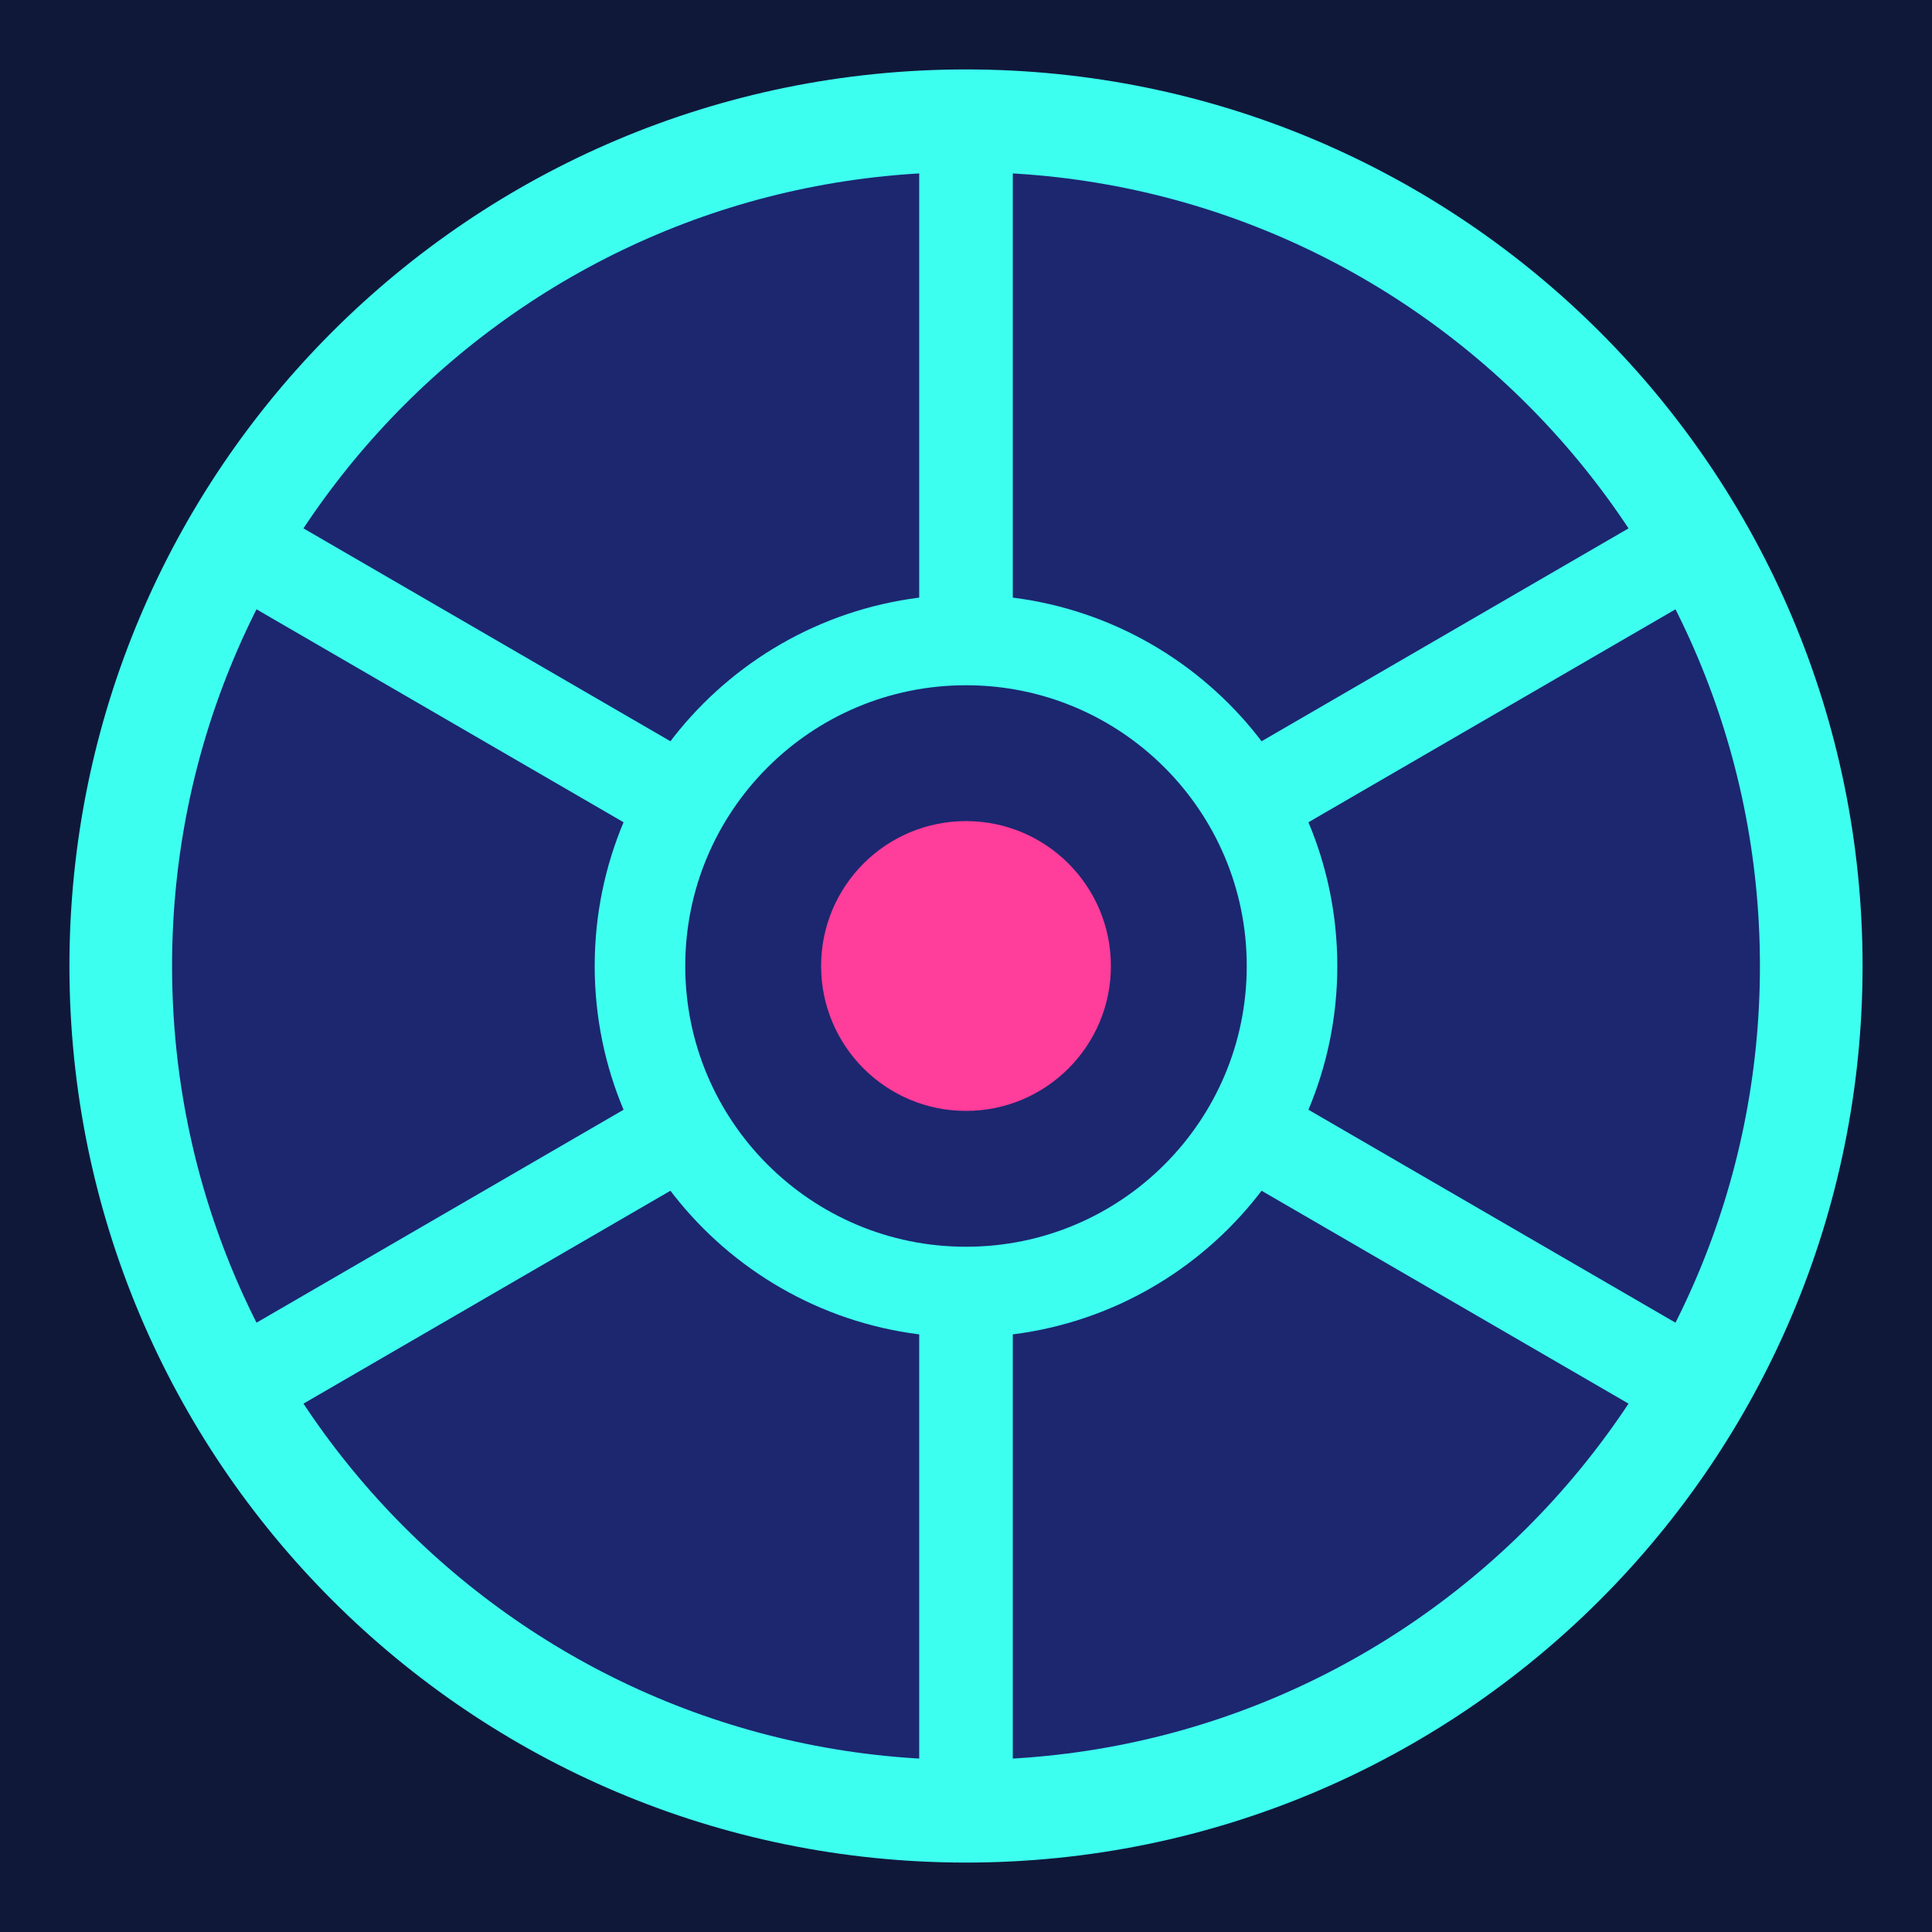
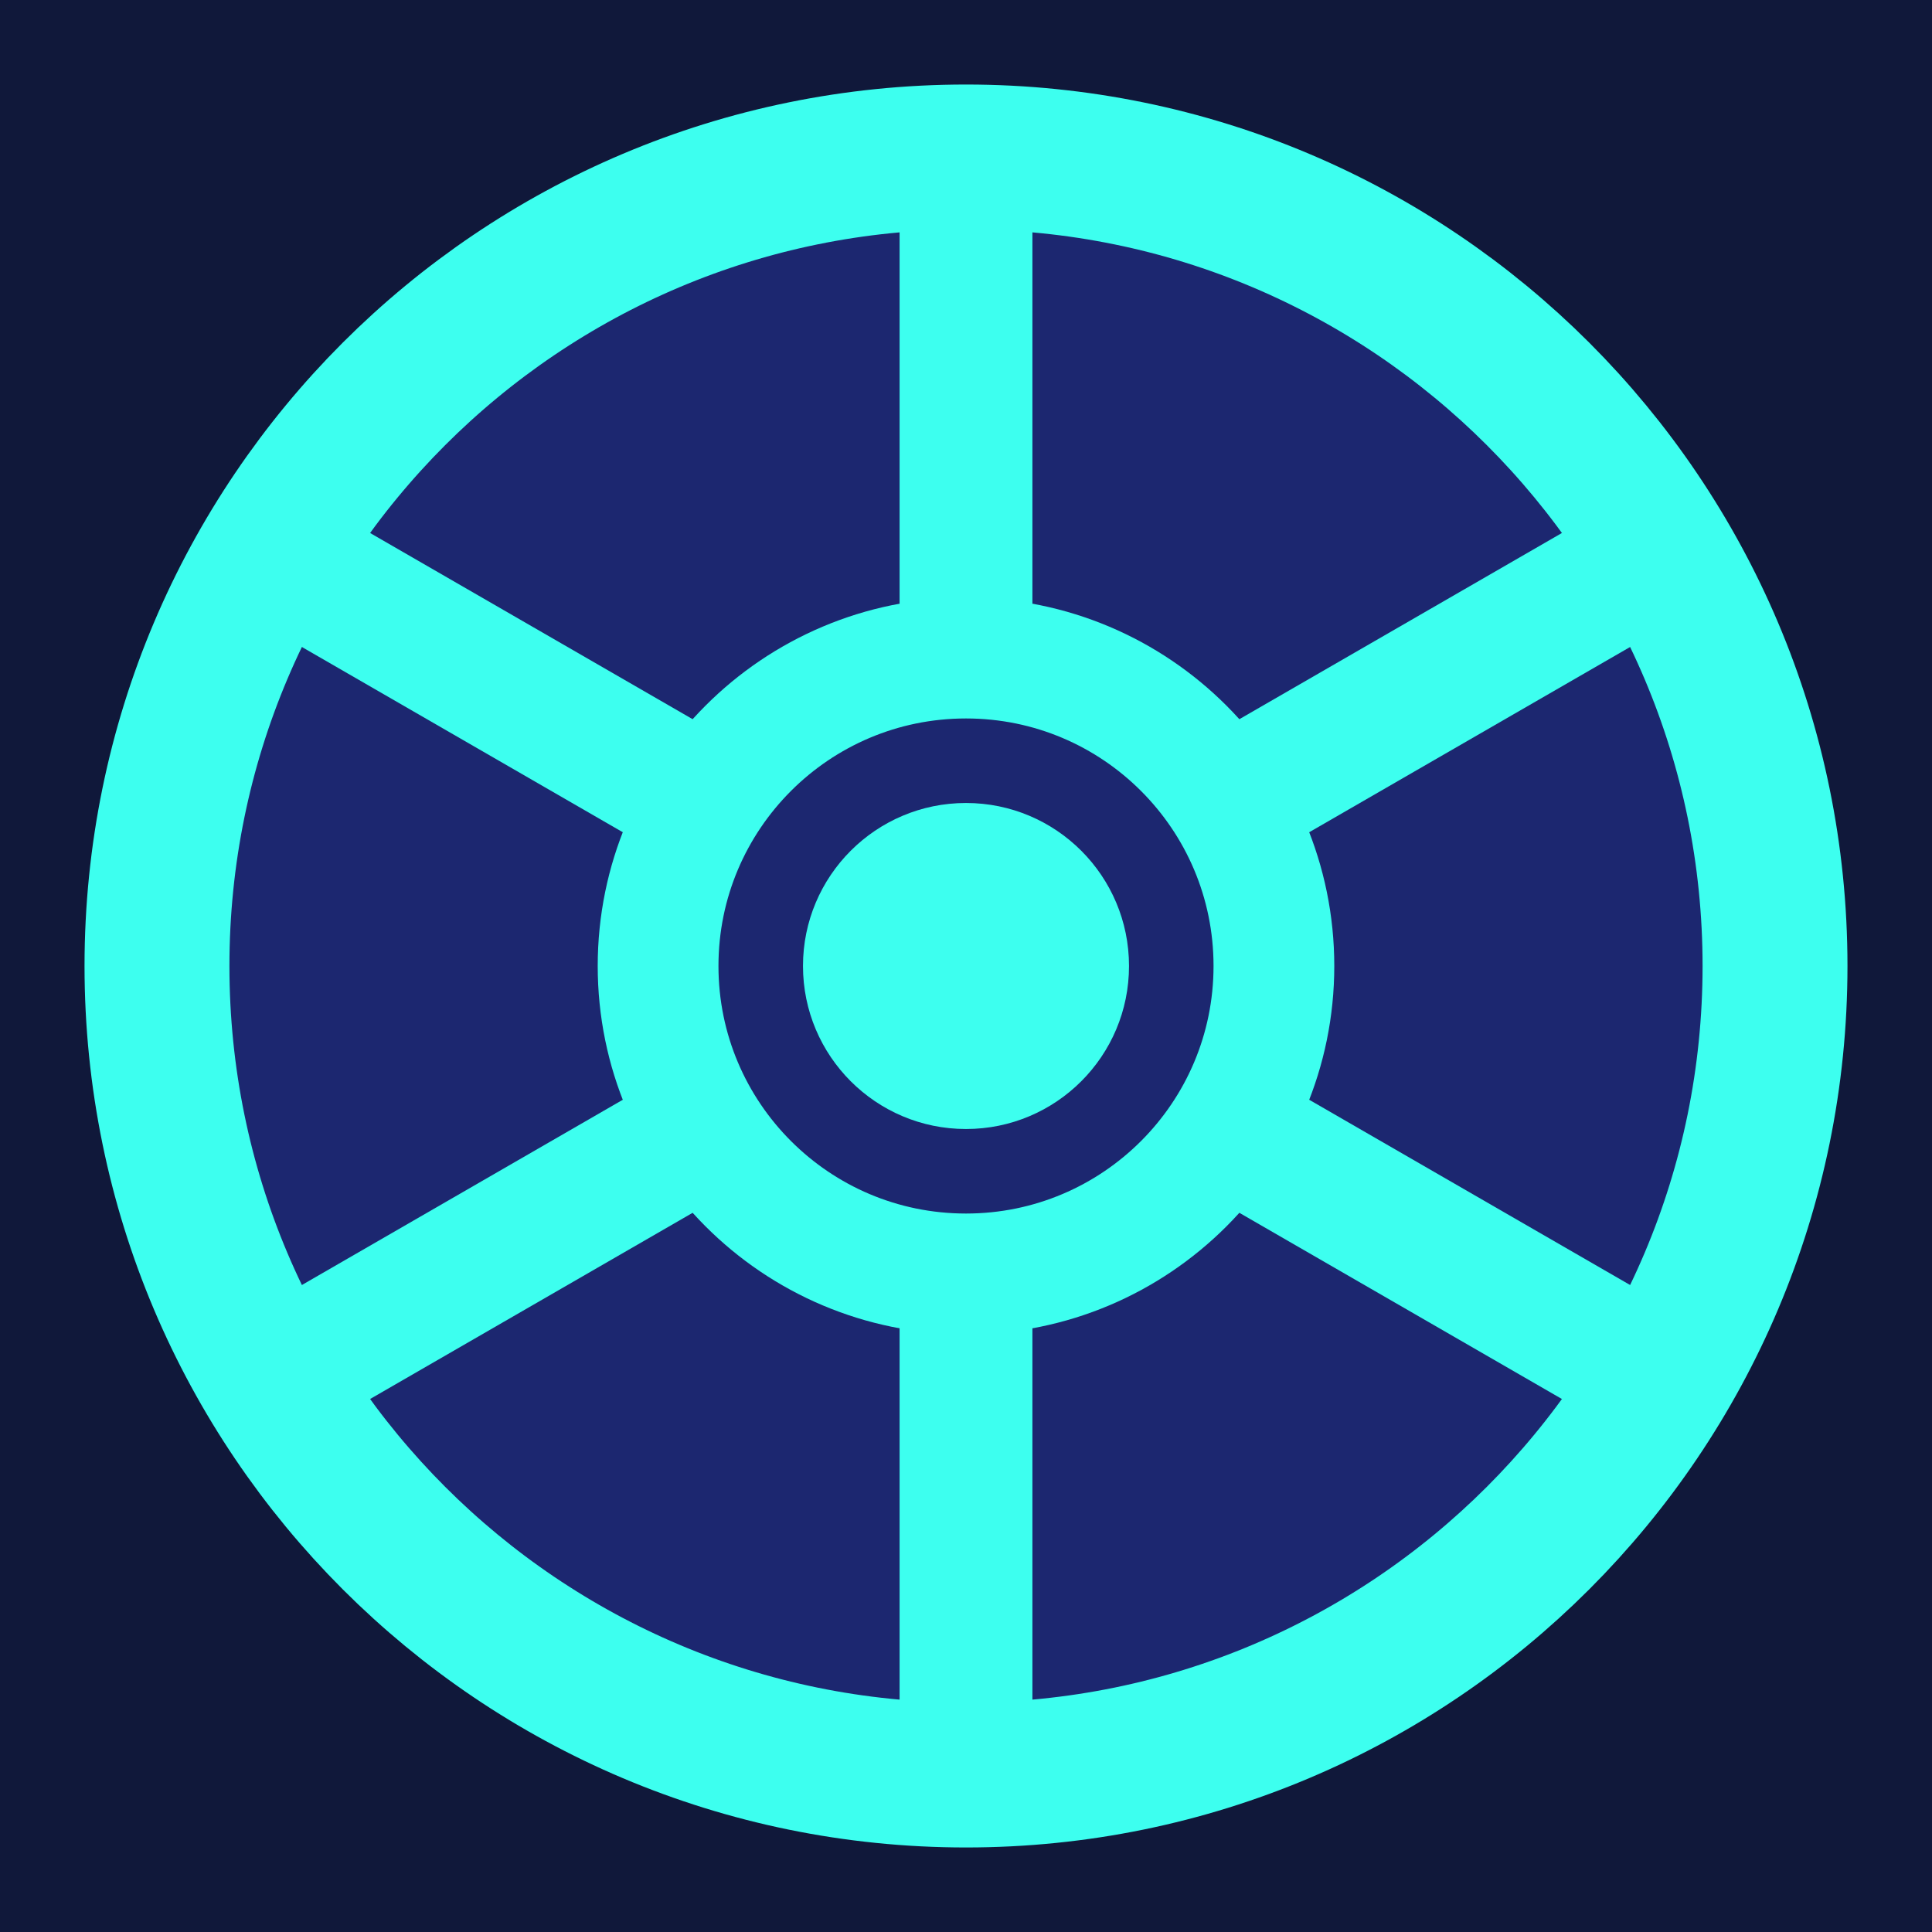
<svg xmlns="http://www.w3.org/2000/svg" viewBox="0 0 32 32">
  <rect width="32" height="32" fill="#10183a" />
-   <circle cx="16" cy="16" r="14" fill="#1c2770" stroke="#3dffef" stroke-width="1.7" />
-   <circle cx="16" cy="16" r="5.4" fill="none" stroke="#3dffef" stroke-width="1.5" />
-   <line x1="16.00" y1="10.40" x2="16.00" y2="2.80" stroke="#3dffef" stroke-width="1.55" stroke-linecap="square" />
-   <line x1="20.85" y1="13.20" x2="27.40" y2="9.40" stroke="#3dffef" stroke-width="1.55" stroke-linecap="square" />
-   <line x1="20.85" y1="18.80" x2="27.40" y2="22.60" stroke="#3dffef" stroke-width="1.55" stroke-linecap="square" />
-   <line x1="16.00" y1="21.60" x2="16.00" y2="29.20" stroke="#3dffef" stroke-width="1.55" stroke-linecap="square" />
-   <line x1="11.15" y1="18.80" x2="4.60" y2="22.60" stroke="#3dffef" stroke-width="1.55" stroke-linecap="square" />
-   <line x1="11.15" y1="13.20" x2="4.60" y2="9.40" stroke="#3dffef" stroke-width="1.55" stroke-linecap="square" />
-   <circle cx="16" cy="16" r="2.4" fill="#ff3d9a" />
+   <circle cx="16" cy="16" r="13.4" fill="#1c2770" stroke="#3dffef" stroke-width="2.4" />
+   <circle cx="16" cy="16" r="5.1" fill="none" stroke="#3dffef" stroke-width="2" />
+   <line x1="16.00" y1="10.20" x2="16.00" y2="3.40" stroke="#3dffef" stroke-width="2.2" stroke-linecap="square" />
+   <line x1="20.67" y1="13.10" x2="26.56" y2="9.70" stroke="#3dffef" stroke-width="2.2" stroke-linecap="square" />
+   <line x1="20.67" y1="18.90" x2="26.56" y2="22.30" stroke="#3dffef" stroke-width="2.2" stroke-linecap="square" />
+   <line x1="16.00" y1="21.80" x2="16.00" y2="28.60" stroke="#3dffef" stroke-width="2.2" stroke-linecap="square" />
+   <line x1="11.33" y1="18.90" x2="5.44" y2="22.30" stroke="#3dffef" stroke-width="2.2" stroke-linecap="square" />
+   <line x1="11.33" y1="13.10" x2="5.44" y2="9.70" stroke="#3dffef" stroke-width="2.2" stroke-linecap="square" />
+   <circle cx="16" cy="16" r="2.7" fill="#3dffef" />
</svg>
